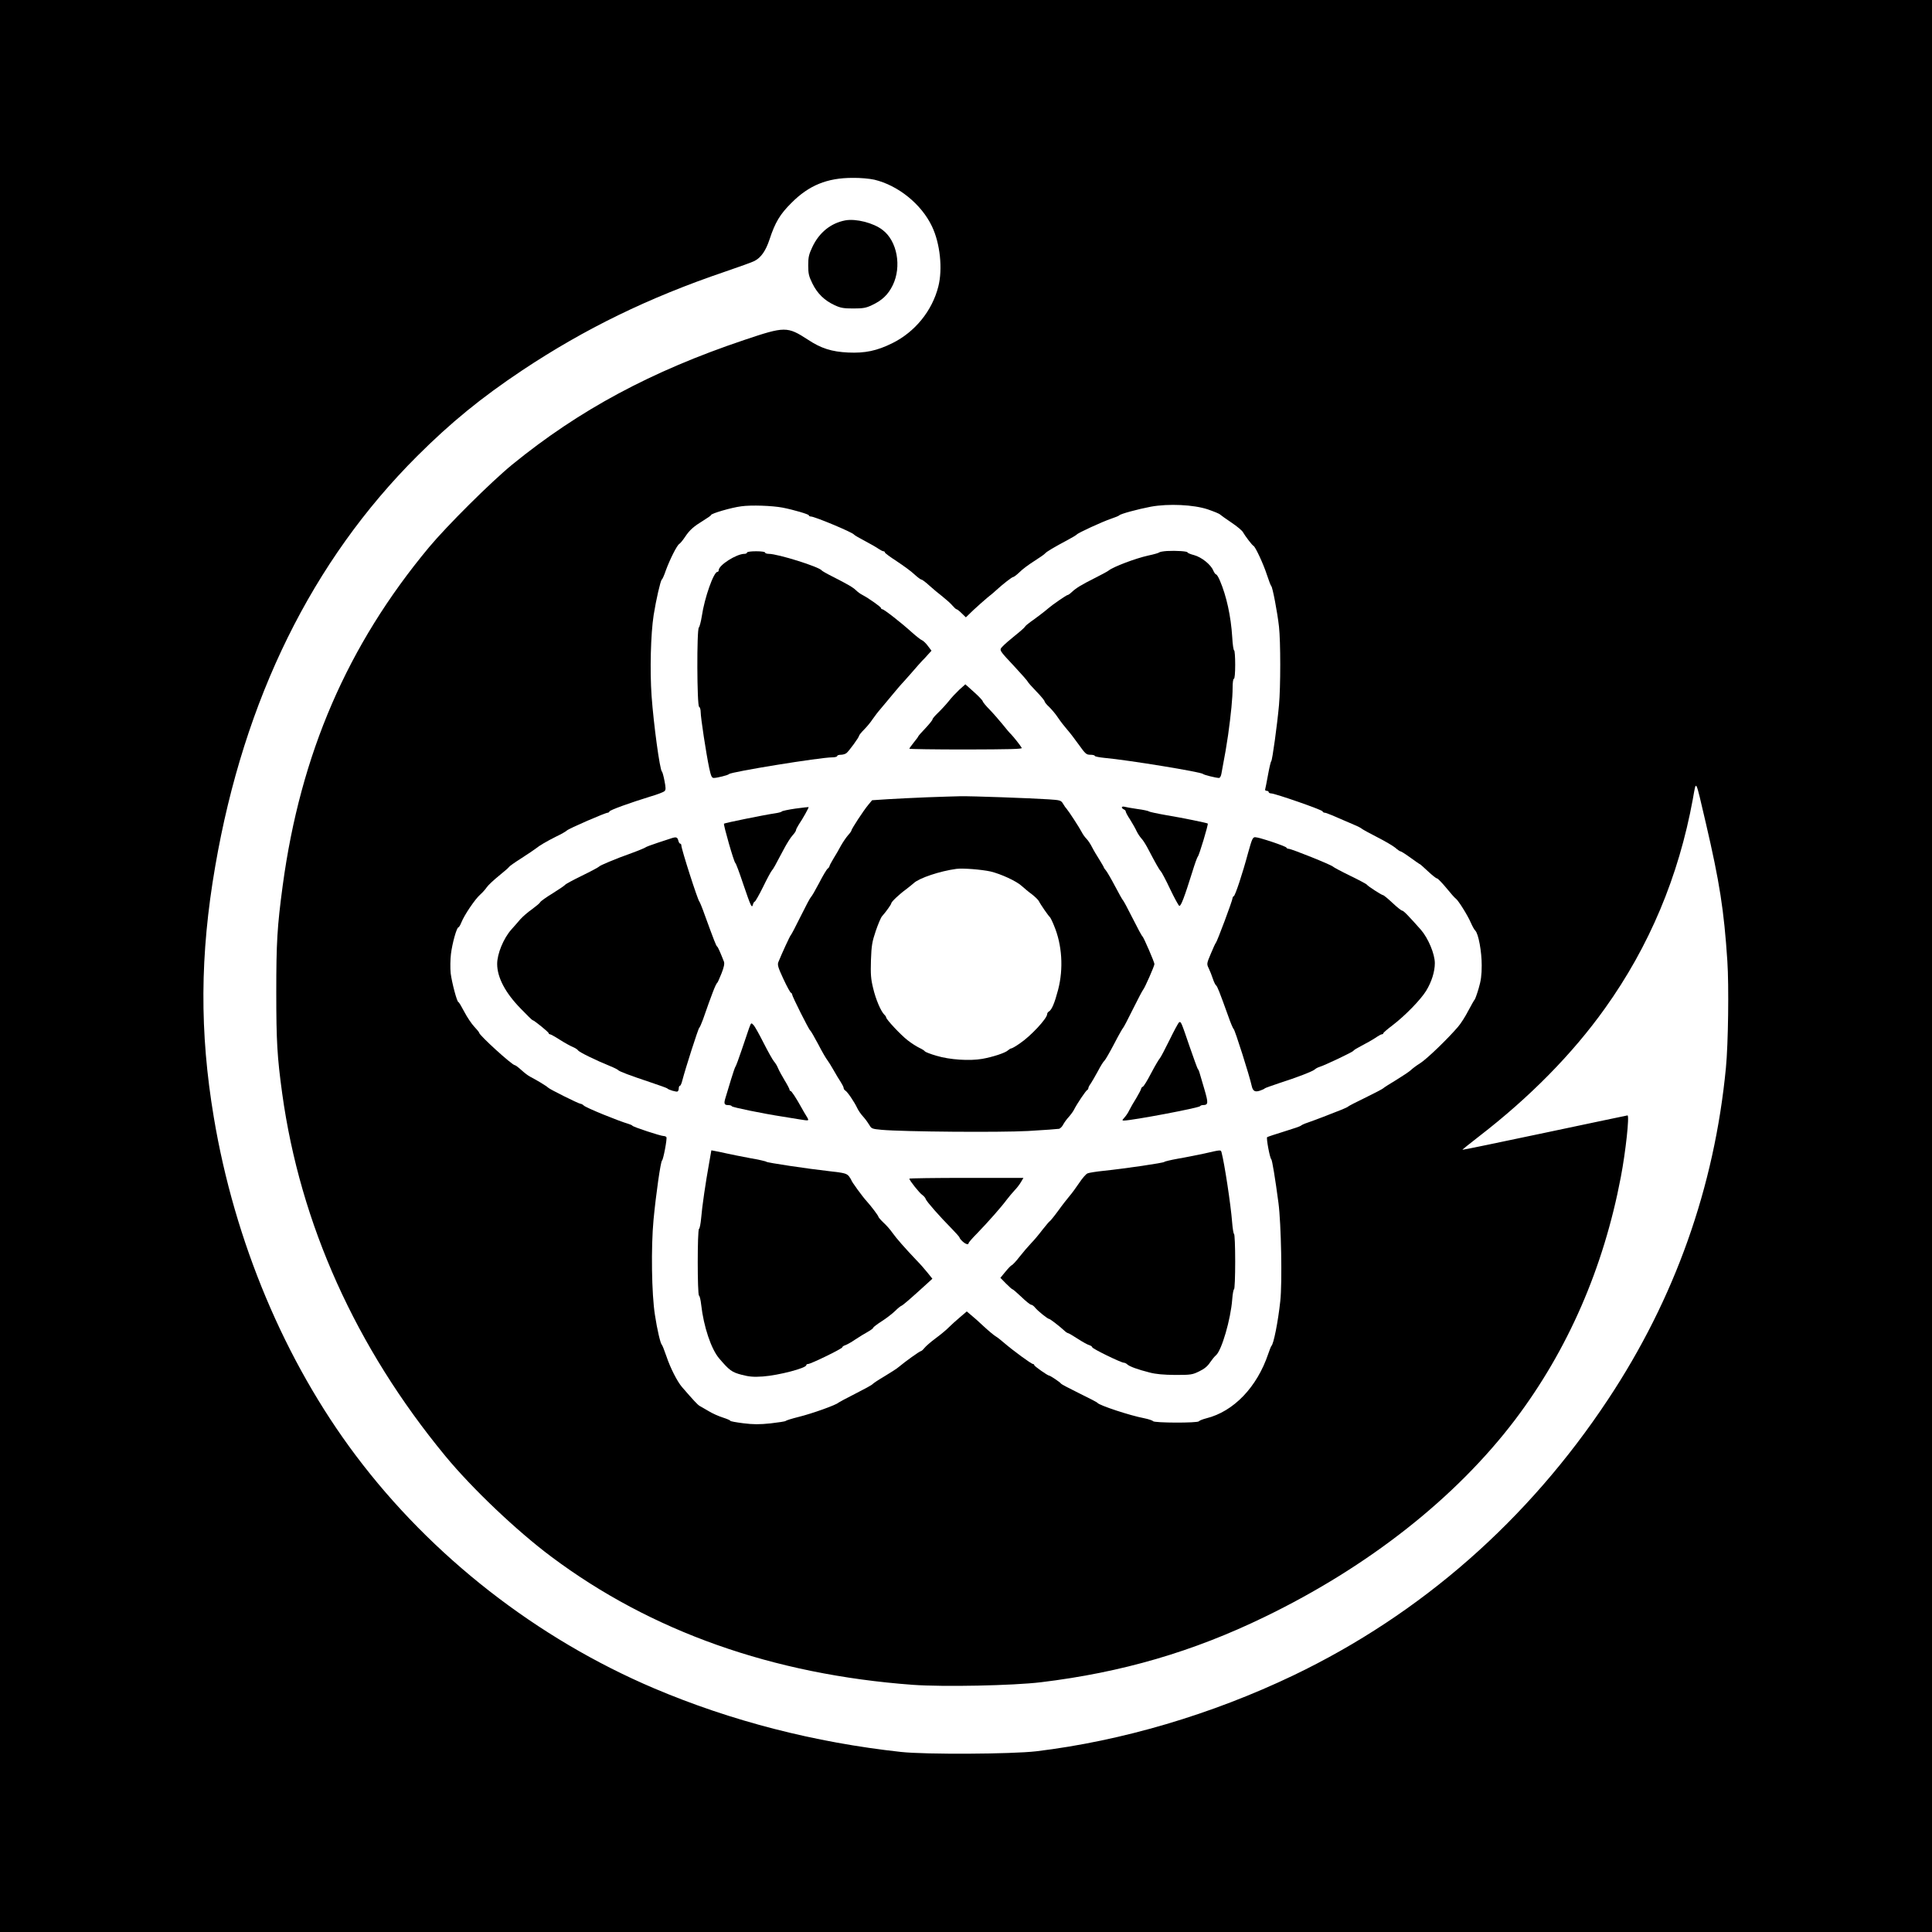
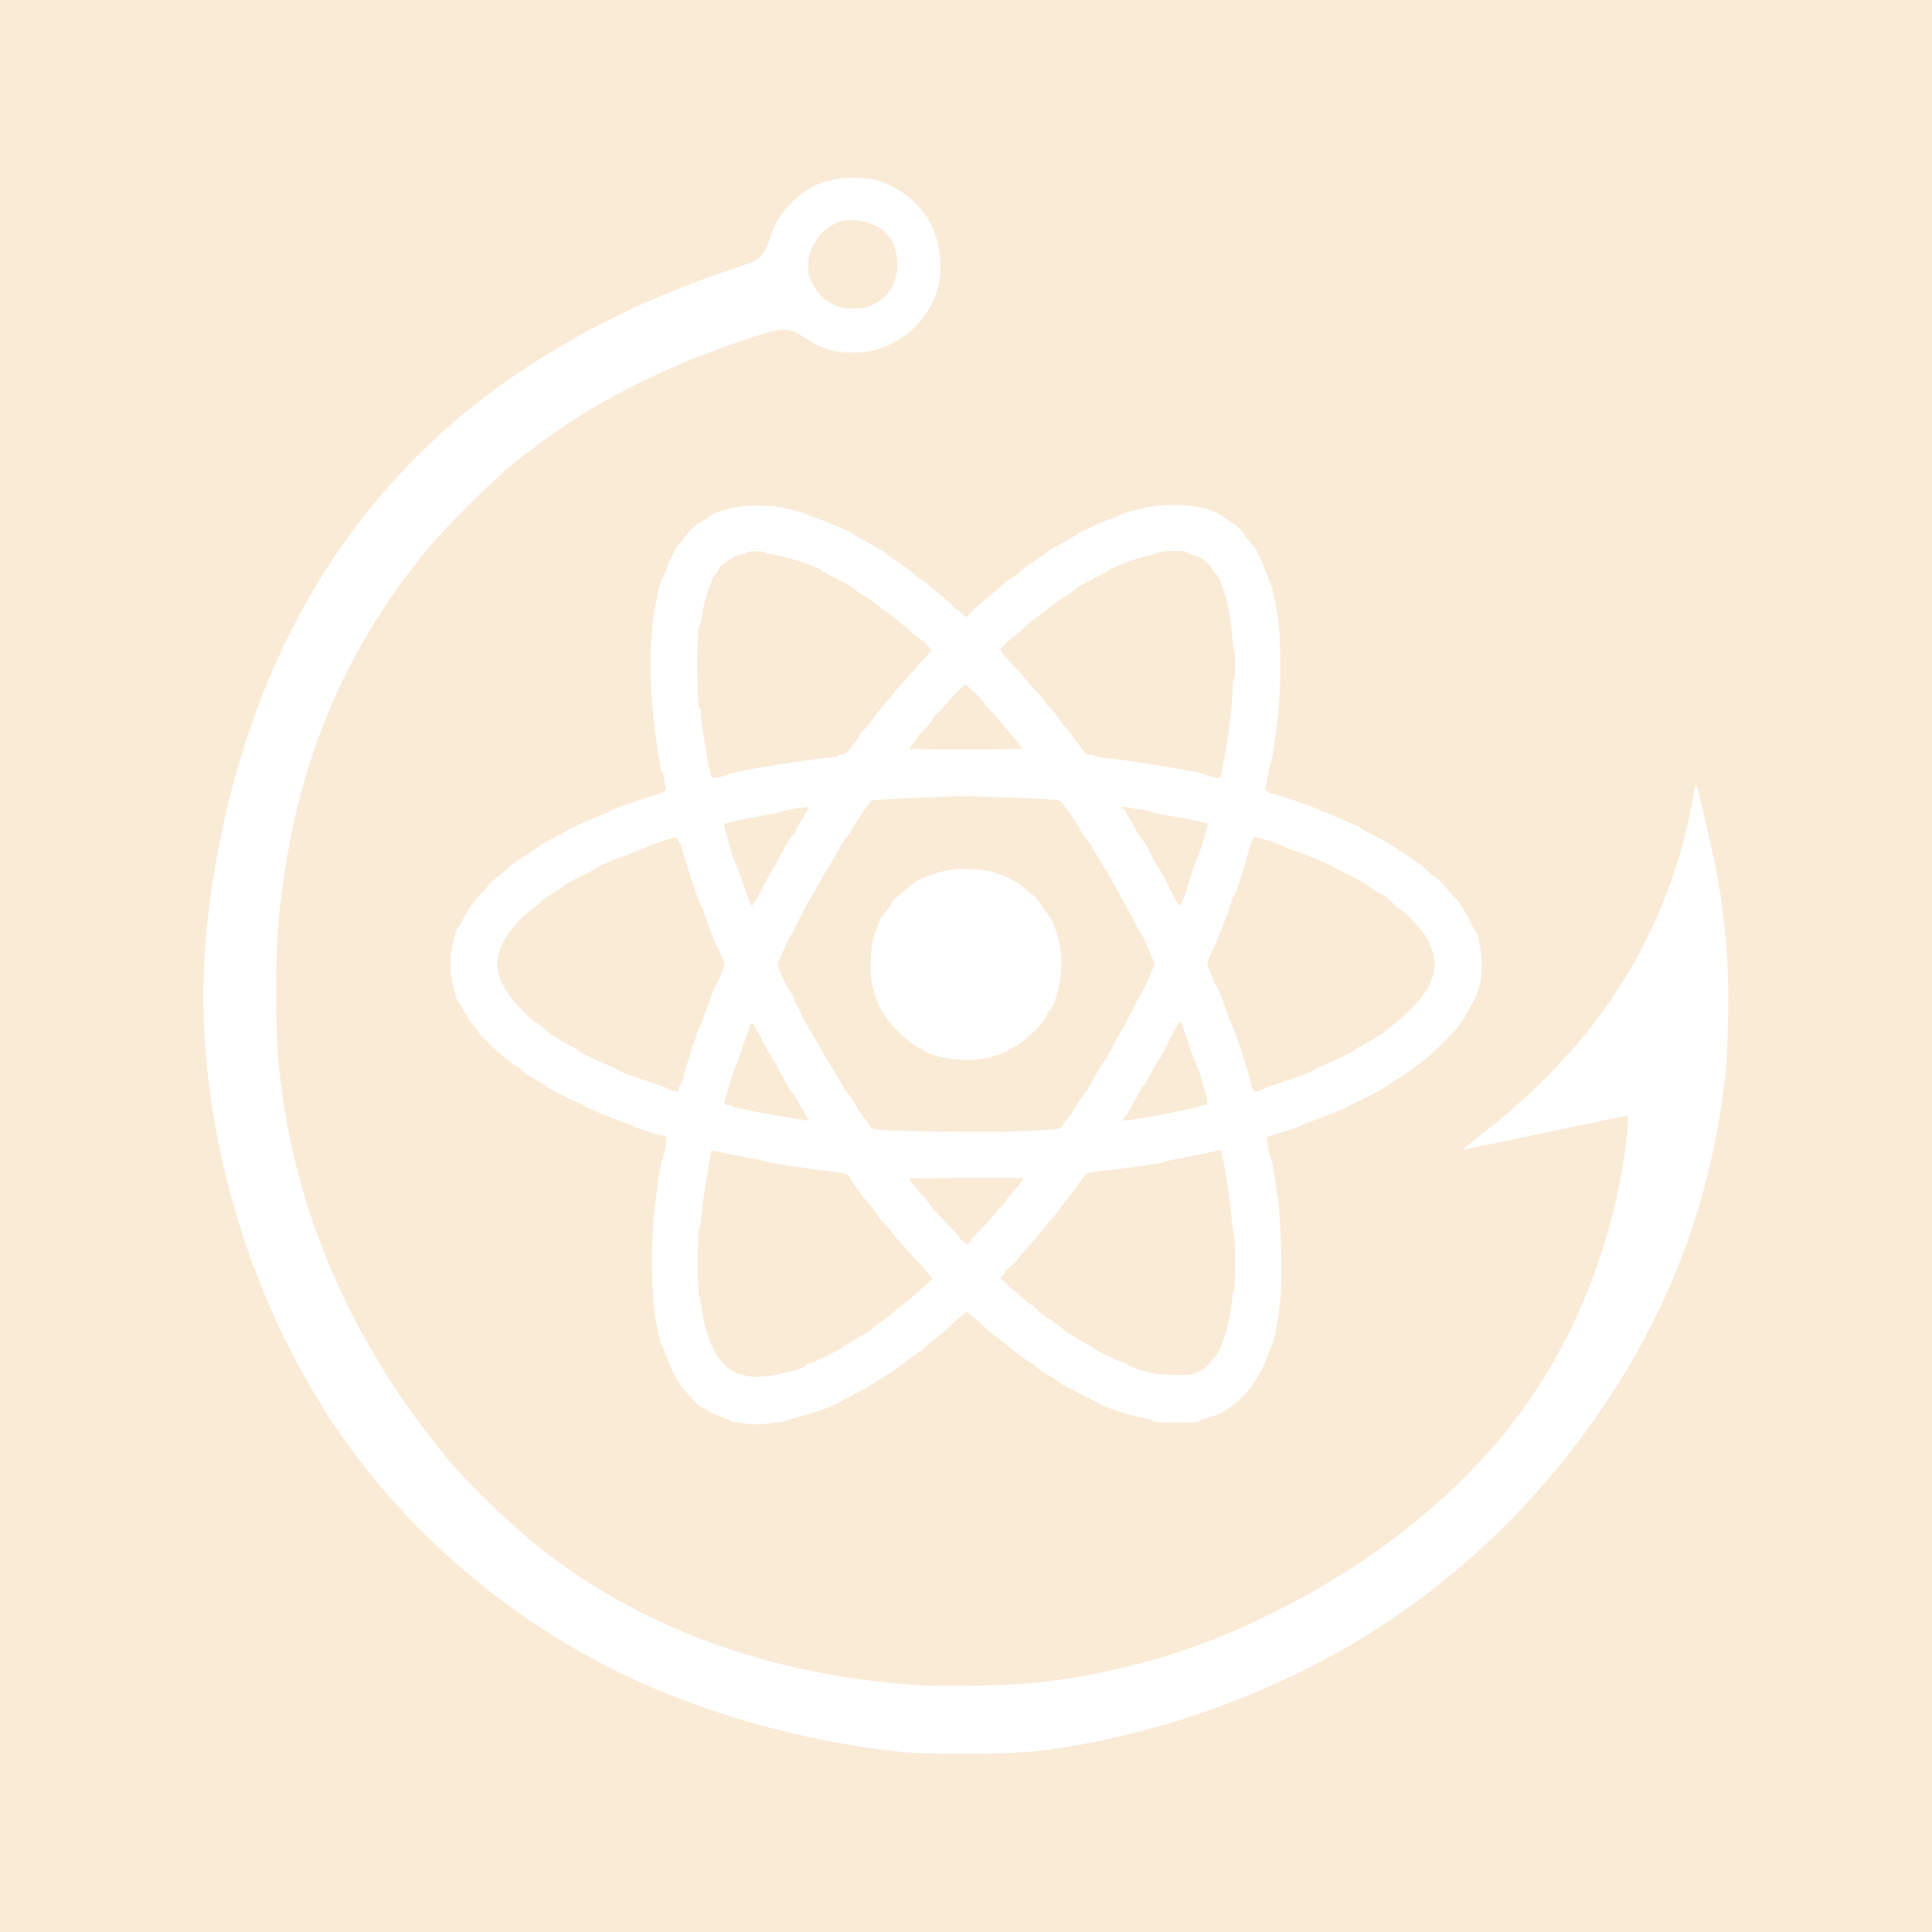
- <svg xmlns="http://www.w3.org/2000/svg" version="1.0" width="250px" height="250px" viewBox="0 0 1500 1500" preserveAspectRatio="xMidYMid meet" fill="#000">
+ <svg xmlns="http://www.w3.org/2000/svg" version="1.0" width="30px" fill="#faebd7" viewBox="0 0 1500 1500" preserveAspectRatio="xMidYMid meet">
  <g transform="translate(0,1500) scale(0.1,-0.1)" stroke="none">
    <path d="M0 7500 l0 -7500 7500 0 7500 0 0 7500 0 7500 -7500 0 -7500 0 0 -7500z m6788 6105 c185 -44 366 -190 448 -363 63 -132 84 -330 49 -467 -48 -189 -181 -352 -356 -439 -121 -60 -213 -79 -344 -73 -127 6 -210 32 -311 99 -162 105 -179 105 -497 -2 -720 -242 -1280 -543 -1800 -967 -163 -133 -507 -475 -647 -643 -633 -761 -997 -1604 -1135 -2625 -43 -320 -50 -443 -50 -830 0 -378 7 -501 46 -785 140 -1013 571 -1971 1267 -2815 207 -251 553 -580 822 -781 774 -580 1720 -915 2808 -995 237 -17 777 -6 993 20 629 76 1181 237 1737 507 808 391 1485 925 1945 1531 409 541 687 1178 821 1884 38 198 68 479 52 479 -3 0 -291 -61 -642 -135 -351 -74 -639 -134 -640 -132 -2 1 57 48 129 104 393 303 725 640 977 993 345 482 573 1025 683 1625 28 153 17 173 101 -185 107 -459 141 -677 167 -1070 13 -195 7 -645 -11 -830 -89 -927 -397 -1794 -915 -2575 -621 -938 -1452 -1667 -2442 -2142 -635 -304 -1333 -510 -1998 -590 -190 -22 -859 -26 -1050 -5 -668 73 -1319 240 -1917 494 -910 387 -1727 1024 -2316 1808 -551 733 -941 1661 -1102 2625 -111 661 -108 1262 11 1949 224 1300 753 2372 1569 3186 263 262 496 452 815 665 486 323 980 564 1572 765 111 38 215 75 231 84 51 26 88 80 117 168 43 131 81 195 170 283 135 136 277 194 475 194 59 1 132 -6 168 -14z m-713 -2546 c88 -17 205 -52 205 -60 0 -5 7 -9 15 -9 30 0 324 -123 335 -140 3 -5 41 -27 85 -50 44 -23 92 -51 106 -61 15 -10 32 -19 38 -19 6 0 11 -4 11 -9 0 -5 42 -36 93 -69 50 -33 112 -78 136 -101 24 -22 49 -41 55 -41 6 0 34 -21 61 -46 28 -25 74 -64 103 -86 29 -23 64 -54 77 -70 13 -15 27 -28 31 -28 5 0 23 -14 40 -31 l33 -32 58 56 c32 30 81 73 108 96 28 22 59 48 70 59 50 46 122 102 131 102 6 0 28 17 50 38 21 22 73 60 114 86 41 26 80 53 85 60 11 13 68 47 175 104 36 19 67 38 70 42 8 12 197 99 265 122 33 11 62 23 65 27 8 11 145 48 245 67 137 25 333 16 443 -21 46 -16 89 -33 95 -40 7 -6 47 -35 89 -63 43 -29 83 -62 89 -75 15 -27 71 -101 81 -105 15 -7 78 -143 104 -224 15 -46 30 -85 34 -88 10 -7 48 -206 60 -315 13 -116 13 -469 0 -610 -14 -155 -52 -429 -60 -435 -4 -3 -15 -50 -25 -105 -10 -55 -20 -106 -22 -112 -3 -7 2 -13 11 -13 9 0 16 -4 16 -10 0 -5 9 -10 19 -10 30 0 395 -127 399 -139 2 -6 10 -11 17 -11 12 0 57 -19 229 -94 27 -11 54 -25 60 -31 6 -5 60 -35 119 -65 59 -30 122 -67 140 -82 18 -16 36 -28 41 -28 5 0 40 -22 78 -50 38 -27 70 -50 73 -50 2 0 30 -25 62 -55 32 -30 63 -55 70 -55 6 0 39 -34 73 -75 33 -41 66 -78 73 -82 18 -12 93 -131 116 -186 12 -27 27 -55 35 -62 25 -25 50 -163 50 -270 0 -75 -6 -120 -24 -180 -13 -44 -27 -82 -30 -85 -4 -3 -26 -42 -50 -87 -23 -45 -59 -101 -79 -124 -79 -93 -243 -251 -295 -284 -31 -19 -63 -44 -73 -54 -10 -10 -61 -44 -113 -76 -52 -31 -97 -60 -100 -64 -3 -4 -63 -36 -135 -71 -71 -34 -132 -66 -135 -69 -3 -4 -25 -15 -50 -25 -76 -31 -223 -87 -270 -103 -25 -8 -47 -19 -50 -23 -3 -4 -61 -24 -130 -45 -69 -21 -128 -41 -132 -44 -8 -7 21 -163 32 -171 7 -5 31 -151 56 -340 21 -161 30 -619 14 -762 -17 -160 -52 -335 -69 -348 -3 -3 -14 -30 -24 -60 -87 -259 -268 -449 -482 -502 -27 -7 -53 -17 -57 -23 -10 -14 -346 -13 -356 1 -4 6 -35 16 -69 23 -111 21 -349 100 -362 119 -3 5 -67 38 -143 75 -75 37 -138 70 -140 74 -3 9 -84 63 -93 63 -11 0 -115 73 -115 81 0 5 -5 9 -10 9 -13 0 -157 106 -223 163 -26 23 -56 46 -67 52 -11 6 -52 40 -90 75 -38 36 -84 77 -102 91 l-32 27 -55 -47 c-30 -25 -68 -60 -85 -77 -17 -18 -62 -55 -101 -84 -38 -28 -78 -63 -88 -76 -10 -13 -23 -24 -27 -24 -9 0 -121 -80 -172 -123 -15 -13 -65 -45 -110 -72 -46 -27 -87 -54 -93 -61 -5 -7 -66 -40 -135 -75 -69 -35 -127 -66 -130 -69 -15 -17 -204 -85 -310 -111 -52 -13 -97 -27 -100 -31 -3 -4 -56 -12 -117 -19 -87 -9 -135 -9 -213 1 -55 7 -100 15 -100 19 0 4 -26 15 -57 25 -32 10 -82 32 -111 50 -30 17 -61 36 -71 41 -15 9 -47 43 -136 146 -37 43 -91 149 -121 239 -16 47 -32 87 -36 90 -10 8 -36 117 -53 230 -26 163 -31 527 -11 740 19 198 55 452 66 460 10 7 41 171 34 181 -3 5 -13 9 -22 9 -22 0 -236 70 -242 80 -3 4 -16 10 -30 14 -79 23 -330 125 -348 143 -7 7 -18 13 -24 13 -14 0 -241 113 -253 126 -10 11 -86 57 -138 84 -15 7 -46 31 -69 52 -23 21 -46 38 -51 38 -21 0 -277 233 -277 252 0 4 -17 25 -38 47 -20 21 -55 73 -77 115 -22 42 -42 76 -46 76 -11 0 -51 152 -60 224 -4 40 -3 105 2 148 10 84 45 208 58 208 4 0 15 17 23 38 23 58 106 181 146 216 19 17 42 43 51 57 9 14 51 54 93 88 42 34 78 65 80 70 2 5 46 36 98 69 52 34 102 67 110 74 26 22 86 57 158 93 38 18 75 39 83 47 15 15 298 138 317 138 6 0 12 5 14 10 3 11 162 68 318 116 52 15 101 34 109 41 11 11 11 25 0 81 -7 37 -16 69 -20 72 -16 12 -64 364 -80 585 -14 198 -7 482 16 630 19 119 53 267 63 275 5 3 19 34 31 70 31 85 87 197 105 207 7 4 28 29 45 55 37 55 66 80 144 128 31 19 57 37 57 41 0 12 161 59 235 68 77 11 241 5 320 -10z" />
    <path d="M6563 13289 c-112 -21 -203 -94 -256 -207 -27 -57 -32 -79 -32 -142 0 -66 5 -85 33 -142 38 -77 92 -130 171 -167 47 -22 70 -26 146 -26 76 0 99 4 145 26 79 37 125 81 161 154 71 145 35 344 -79 430 -71 55 -207 89 -289 74z" />
    <path d="M9060 10722 c-30 -2 -57 -7 -60 -11 -3 -4 -41 -15 -84 -24 -100 -22 -274 -88 -309 -117 -7 -6 -55 -32 -107 -58 -107 -54 -143 -76 -179 -109 -13 -13 -28 -23 -33 -23 -8 0 -117 -75 -148 -102 -22 -20 -101 -80 -140 -107 -19 -14 -39 -30 -43 -38 -4 -7 -39 -38 -77 -68 -39 -31 -81 -68 -94 -82 -30 -32 -34 -25 94 -162 52 -56 97 -107 99 -113 2 -6 32 -40 67 -76 35 -36 64 -71 64 -77 0 -6 16 -26 36 -44 19 -19 51 -56 69 -84 18 -27 50 -68 70 -91 20 -22 61 -76 91 -118 51 -71 58 -78 90 -78 19 0 34 -4 34 -9 0 -4 33 -11 73 -15 188 -17 755 -110 767 -125 5 -7 102 -31 124 -31 8 0 16 15 19 33 31 164 39 213 52 301 22 157 35 289 35 366 0 40 4 70 10 70 6 0 10 43 10 110 0 61 -4 110 -8 110 -5 0 -12 46 -15 103 -10 163 -45 321 -96 440 -11 26 -24 47 -29 47 -5 0 -15 14 -22 30 -19 47 -91 104 -149 120 -28 7 -51 17 -51 21 0 9 -87 15 -160 11z" />
    <path d="M5800 10710 c0 -5 -9 -10 -20 -10 -62 0 -200 -88 -200 -127 0 -7 -4 -13 -10 -13 -29 0 -100 -201 -121 -343 -7 -45 -18 -85 -23 -89 -17 -11 -15 -610 2 -616 6 -2 12 -20 12 -40 0 -44 43 -325 66 -434 14 -64 20 -78 36 -78 26 0 112 22 118 30 13 17 708 130 803 130 20 0 37 5 37 10 0 6 13 10 28 10 16 0 35 6 44 13 19 15 98 123 98 135 0 4 17 26 39 48 21 21 51 57 65 79 15 22 44 60 66 85 21 25 65 77 96 115 32 39 61 72 64 75 4 3 37 41 76 85 38 44 76 87 84 95 9 8 28 29 44 47 l28 31 -28 37 c-15 21 -36 40 -45 44 -10 3 -46 32 -81 63 -84 76 -215 178 -228 178 -5 0 -10 4 -10 9 0 9 -98 78 -143 101 -16 8 -39 25 -51 37 -24 23 -59 44 -191 111 -38 19 -72 39 -75 43 -19 28 -341 129 -411 129 -16 0 -29 5 -29 10 0 6 -30 10 -70 10 -40 0 -70 -4 -70 -10z" />
    <path d="M7449 9646 c-24 -23 -63 -63 -84 -91 -22 -27 -59 -67 -82 -89 -24 -23 -43 -45 -43 -51 0 -6 -25 -37 -55 -69 -30 -31 -55 -60 -55 -62 0 -3 -16 -25 -35 -48 -19 -24 -35 -46 -35 -49 0 -3 198 -6 440 -6 334 1 439 3 433 12 -12 22 -68 91 -84 107 -9 8 -38 42 -64 75 -27 33 -72 85 -101 115 -30 30 -54 60 -54 65 0 6 -30 38 -68 72 l-67 60 -46 -41z" />
    <path d="M7200 8810 c-102 -4 -240 -11 -307 -15 l-122 -8 -30 -36 c-36 -43 -131 -188 -131 -200 0 -4 -12 -21 -26 -36 -14 -16 -38 -51 -54 -79 -15 -28 -41 -74 -59 -102 -17 -28 -31 -55 -31 -59 0 -4 -6 -13 -14 -19 -8 -6 -38 -56 -66 -111 -29 -55 -57 -104 -64 -110 -6 -5 -42 -73 -80 -150 -38 -77 -72 -142 -76 -145 -6 -4 -70 -143 -97 -210 -8 -21 -2 -42 39 -130 27 -58 53 -106 59 -108 5 -2 9 -8 9 -13 0 -14 130 -273 140 -279 5 -3 33 -52 63 -108 29 -57 61 -111 70 -122 8 -10 30 -45 48 -77 18 -32 43 -74 56 -93 12 -19 23 -40 23 -47 0 -7 6 -16 13 -20 17 -10 69 -87 91 -133 9 -20 30 -51 48 -70 17 -19 38 -48 48 -65 16 -28 21 -30 96 -37 175 -15 912 -21 1136 -9 122 7 231 15 241 17 9 3 24 17 31 32 8 15 27 42 43 59 16 18 36 45 43 60 21 42 92 148 102 151 4 2 8 8 8 14 0 5 8 22 19 36 10 15 35 59 56 97 20 39 43 75 50 80 7 6 41 65 75 130 34 66 66 122 70 125 4 3 38 68 76 145 38 77 74 145 80 152 12 13 87 183 87 198 0 15 -84 209 -93 215 -5 3 -39 66 -76 140 -37 74 -71 137 -75 140 -4 3 -31 51 -61 108 -30 57 -62 112 -71 123 -9 10 -17 22 -17 25 0 3 -16 29 -34 59 -19 30 -45 73 -57 97 -12 24 -31 53 -43 65 -12 12 -28 34 -36 50 -19 37 -102 164 -117 181 -7 7 -20 25 -29 41 -16 27 -21 29 -113 35 -138 9 -603 26 -686 24 -38 -1 -153 -4 -255 -8z m490 -576 c83 -20 202 -75 243 -113 18 -16 52 -45 77 -63 25 -19 49 -43 55 -53 13 -27 77 -119 86 -125 4 -3 19 -33 33 -68 62 -148 74 -332 31 -497 -27 -103 -49 -155 -71 -168 -8 -4 -14 -14 -14 -21 0 -33 -127 -170 -212 -227 -31 -22 -61 -39 -67 -39 -5 0 -16 -7 -24 -14 -20 -20 -117 -52 -201 -67 -99 -17 -253 -7 -355 24 -46 13 -86 29 -90 34 -3 6 -23 18 -44 28 -21 10 -62 36 -91 59 -53 41 -166 162 -166 177 0 4 -6 14 -14 21 -28 28 -67 120 -87 206 -18 72 -20 109 -17 217 4 113 9 143 37 226 18 53 40 105 49 115 30 34 72 92 72 101 0 11 62 70 113 107 20 15 48 38 62 50 42 39 203 93 330 110 50 7 196 -5 265 -20z" />
    <path d="M6175 8722 c-55 -8 -102 -18 -105 -22 -3 -5 -27 -11 -55 -15 -77 -11 -388 -74 -394 -80 -6 -7 77 -298 88 -305 5 -3 32 -75 60 -160 62 -181 68 -195 77 -162 3 12 10 22 14 22 4 0 34 52 65 115 31 64 62 121 69 128 11 13 20 28 91 163 23 44 54 93 69 109 14 15 26 33 26 39 0 6 11 27 23 46 30 44 79 132 75 134 -2 1 -48 -5 -103 -12z" />
    <path d="M8710 8732 c0 -6 7 -12 15 -16 8 -3 15 -10 15 -16 0 -6 15 -35 34 -63 18 -29 41 -69 50 -89 9 -19 26 -45 38 -58 12 -12 33 -46 48 -74 64 -122 90 -168 102 -180 7 -7 40 -69 73 -139 33 -69 65 -128 71 -130 12 -6 40 68 101 263 19 63 39 117 43 120 9 5 83 251 77 256 -5 5 -200 45 -327 66 -69 12 -127 25 -130 28 -3 4 -43 13 -90 19 -47 7 -93 15 -102 18 -10 2 -18 0 -18 -5z" />
    <path d="M5220 8494 c-8 -3 -58 -19 -110 -36 -52 -17 -97 -34 -100 -38 -3 -3 -50 -23 -105 -43 -132 -47 -248 -96 -255 -106 -3 -4 -62 -36 -132 -70 -70 -34 -128 -66 -130 -70 -2 -5 -45 -34 -96 -66 -51 -31 -96 -63 -98 -70 -3 -7 -32 -31 -63 -54 -32 -22 -73 -58 -91 -78 -18 -21 -49 -57 -70 -80 -61 -69 -110 -188 -110 -267 0 -105 64 -226 184 -348 47 -49 87 -88 90 -88 11 0 126 -93 126 -102 0 -4 4 -8 10 -8 5 0 40 -19 77 -43 38 -24 83 -49 101 -56 18 -8 36 -19 40 -26 7 -13 140 -78 246 -121 33 -13 62 -28 65 -32 7 -10 92 -42 251 -95 69 -23 127 -44 130 -47 9 -11 72 -30 81 -24 5 3 9 14 9 25 0 10 4 19 9 19 5 0 13 19 19 43 23 89 123 402 131 407 4 3 17 32 29 65 70 201 99 276 111 285 4 3 18 36 33 73 19 48 24 75 19 90 -28 71 -46 113 -53 118 -8 5 -24 47 -96 244 -19 55 -39 102 -42 105 -12 9 -140 408 -140 436 0 8 -4 14 -9 14 -5 0 -12 11 -15 25 -6 24 -16 28 -46 19z" />
    <path d="M9690 8378 c-44 -164 -100 -332 -111 -336 -5 -2 -9 -8 -9 -13 0 -19 -121 -341 -130 -349 -4 -3 -21 -41 -39 -84 -33 -78 -33 -80 -16 -115 9 -19 24 -56 32 -81 8 -25 20 -48 25 -51 9 -6 27 -52 94 -238 18 -52 37 -97 42 -100 10 -7 124 -366 140 -441 9 -41 25 -51 64 -38 18 6 35 14 38 18 3 3 52 21 110 40 138 44 262 92 278 107 6 6 22 15 35 19 43 13 262 117 265 126 2 5 32 23 65 40 34 17 81 44 104 59 23 16 46 29 52 29 6 0 11 3 11 8 0 4 32 32 72 62 97 74 218 198 261 268 42 69 67 148 67 214 0 71 -51 193 -108 259 -95 107 -135 149 -146 149 -6 0 -40 27 -75 60 -35 33 -68 60 -73 60 -10 0 -122 72 -126 82 -2 4 -60 35 -130 69 -70 34 -129 66 -132 70 -8 12 -323 139 -345 139 -8 0 -15 4 -17 9 -4 11 -213 81 -243 81 -19 0 -25 -14 -55 -122z" />
    <path d="M9154 7062 c-6 -4 -39 -65 -74 -137 -35 -71 -69 -136 -76 -143 -7 -7 -37 -58 -66 -113 -29 -56 -58 -104 -65 -106 -7 -3 -13 -10 -13 -15 0 -6 -17 -38 -37 -72 -21 -33 -46 -77 -56 -97 -9 -20 -27 -45 -38 -57 -18 -20 -18 -22 -2 -22 66 1 586 99 591 112 2 4 11 8 20 8 44 1 45 13 12 126 -18 60 -35 118 -38 129 -3 11 -8 22 -12 25 -3 3 -32 82 -64 175 -66 193 -67 197 -82 187z" />
    <path d="M5816 7018 c-8 -24 -34 -99 -57 -168 -23 -69 -45 -127 -48 -130 -4 -3 -19 -48 -35 -100 -16 -52 -35 -115 -42 -139 -16 -50 -12 -61 21 -61 13 0 25 -4 27 -9 3 -8 241 -57 398 -81 41 -7 99 -16 129 -21 76 -12 75 -13 53 24 -11 17 -30 50 -42 72 -38 69 -75 125 -82 125 -5 0 -8 4 -8 10 0 5 -17 38 -38 72 -21 35 -44 77 -51 94 -7 18 -21 41 -31 52 -10 11 -46 75 -80 142 -34 67 -69 131 -80 142 -18 19 -18 19 -34 -24z" />
    <path d="M5506 5972 c-28 -155 -55 -340 -62 -427 -4 -44 -11 -83 -17 -86 -13 -9 -13 -509 0 -518 6 -3 13 -35 17 -71 19 -169 77 -343 139 -416 80 -94 99 -108 176 -128 58 -15 92 -18 164 -13 123 9 337 65 337 88 0 5 6 9 14 9 21 0 266 119 266 130 0 5 10 12 23 16 12 4 47 23 77 44 30 20 74 47 98 60 23 13 42 27 42 32 0 4 31 28 69 52 37 24 83 60 102 79 19 19 40 36 46 38 12 4 70 54 195 168 l47 43 -37 46 c-20 25 -59 70 -87 98 -92 97 -155 169 -185 211 -16 24 -48 60 -70 80 -22 21 -40 42 -40 46 0 8 -56 82 -92 122 -30 32 -118 153 -118 162 -1 4 -10 19 -20 32 -18 20 -35 25 -143 37 -180 20 -491 67 -497 74 -3 4 -61 17 -130 29 -69 13 -150 29 -180 36 -30 7 -69 15 -86 18 l-31 6 -17 -97z" />
    <path d="M9350 6044 c-58 -12 -150 -31 -205 -40 -55 -10 -102 -21 -105 -25 -6 -8 -306 -52 -470 -69 -58 -6 -115 -15 -126 -20 -12 -4 -42 -39 -67 -77 -25 -37 -58 -82 -74 -100 -15 -18 -55 -68 -87 -113 -32 -44 -62 -80 -65 -81 -3 0 -28 -30 -56 -65 -27 -36 -68 -85 -90 -107 -22 -23 -62 -70 -89 -104 -26 -34 -54 -64 -61 -66 -7 -3 -29 -26 -50 -52 l-38 -46 43 -44 c25 -25 47 -45 51 -45 4 0 35 -27 70 -60 34 -33 68 -60 75 -60 7 0 21 -10 31 -23 20 -25 97 -87 108 -87 8 0 75 -52 114 -87 13 -13 28 -23 32 -23 5 0 39 -20 76 -44 37 -24 78 -47 91 -50 12 -4 22 -11 22 -16 0 -11 224 -120 245 -120 7 0 20 -6 27 -13 16 -16 82 -40 173 -63 49 -13 108 -18 200 -19 122 0 133 2 186 28 38 18 65 40 83 68 15 22 36 48 47 57 44 38 114 277 126 434 3 43 10 78 14 78 5 0 9 97 9 215 0 118 -4 215 -9 215 -4 0 -11 42 -15 93 -10 132 -60 460 -82 540 -6 21 -3 21 -134 -9z" />
    <path d="M7060 5849 c0 -13 78 -111 100 -126 12 -8 25 -23 28 -34 8 -20 106 -132 200 -227 34 -35 62 -66 62 -71 0 -4 10 -17 23 -29 24 -22 47 -29 47 -14 0 5 30 40 68 78 86 89 188 205 227 258 17 22 45 56 62 74 17 17 40 47 50 65 l19 32 -443 0 c-244 0 -443 -3 -443 -6z" />
  </g>
</svg>
